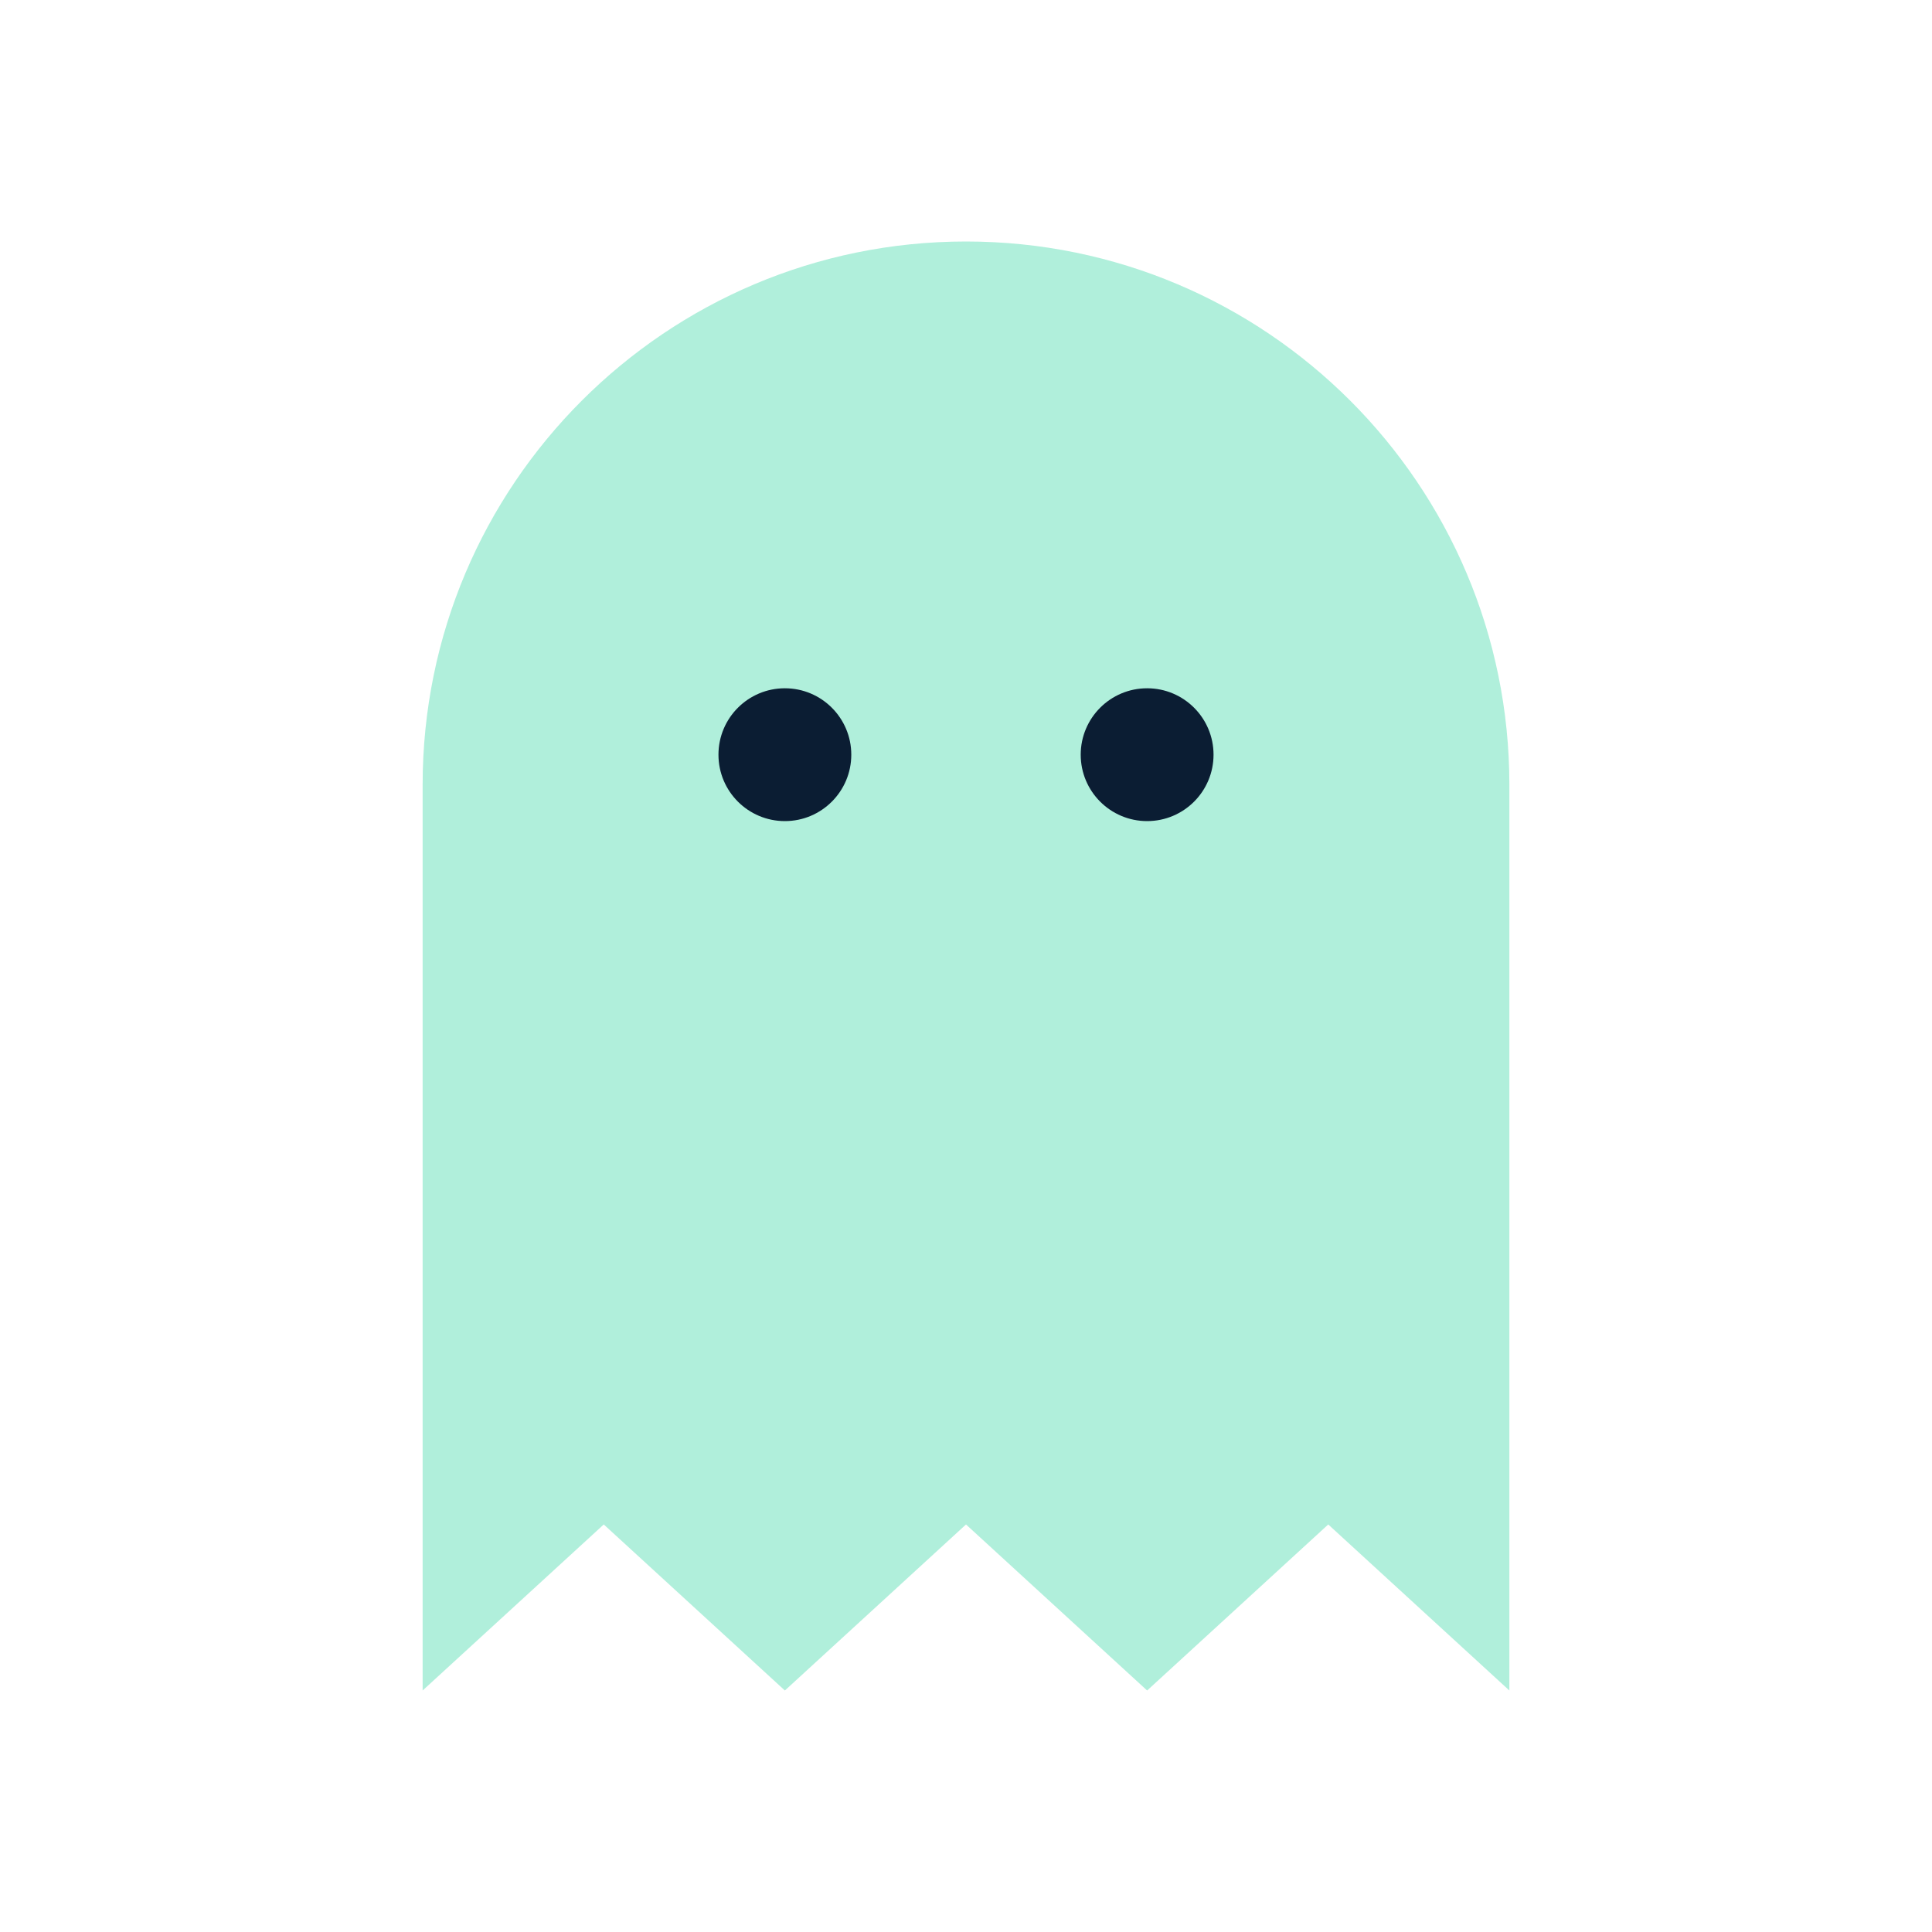
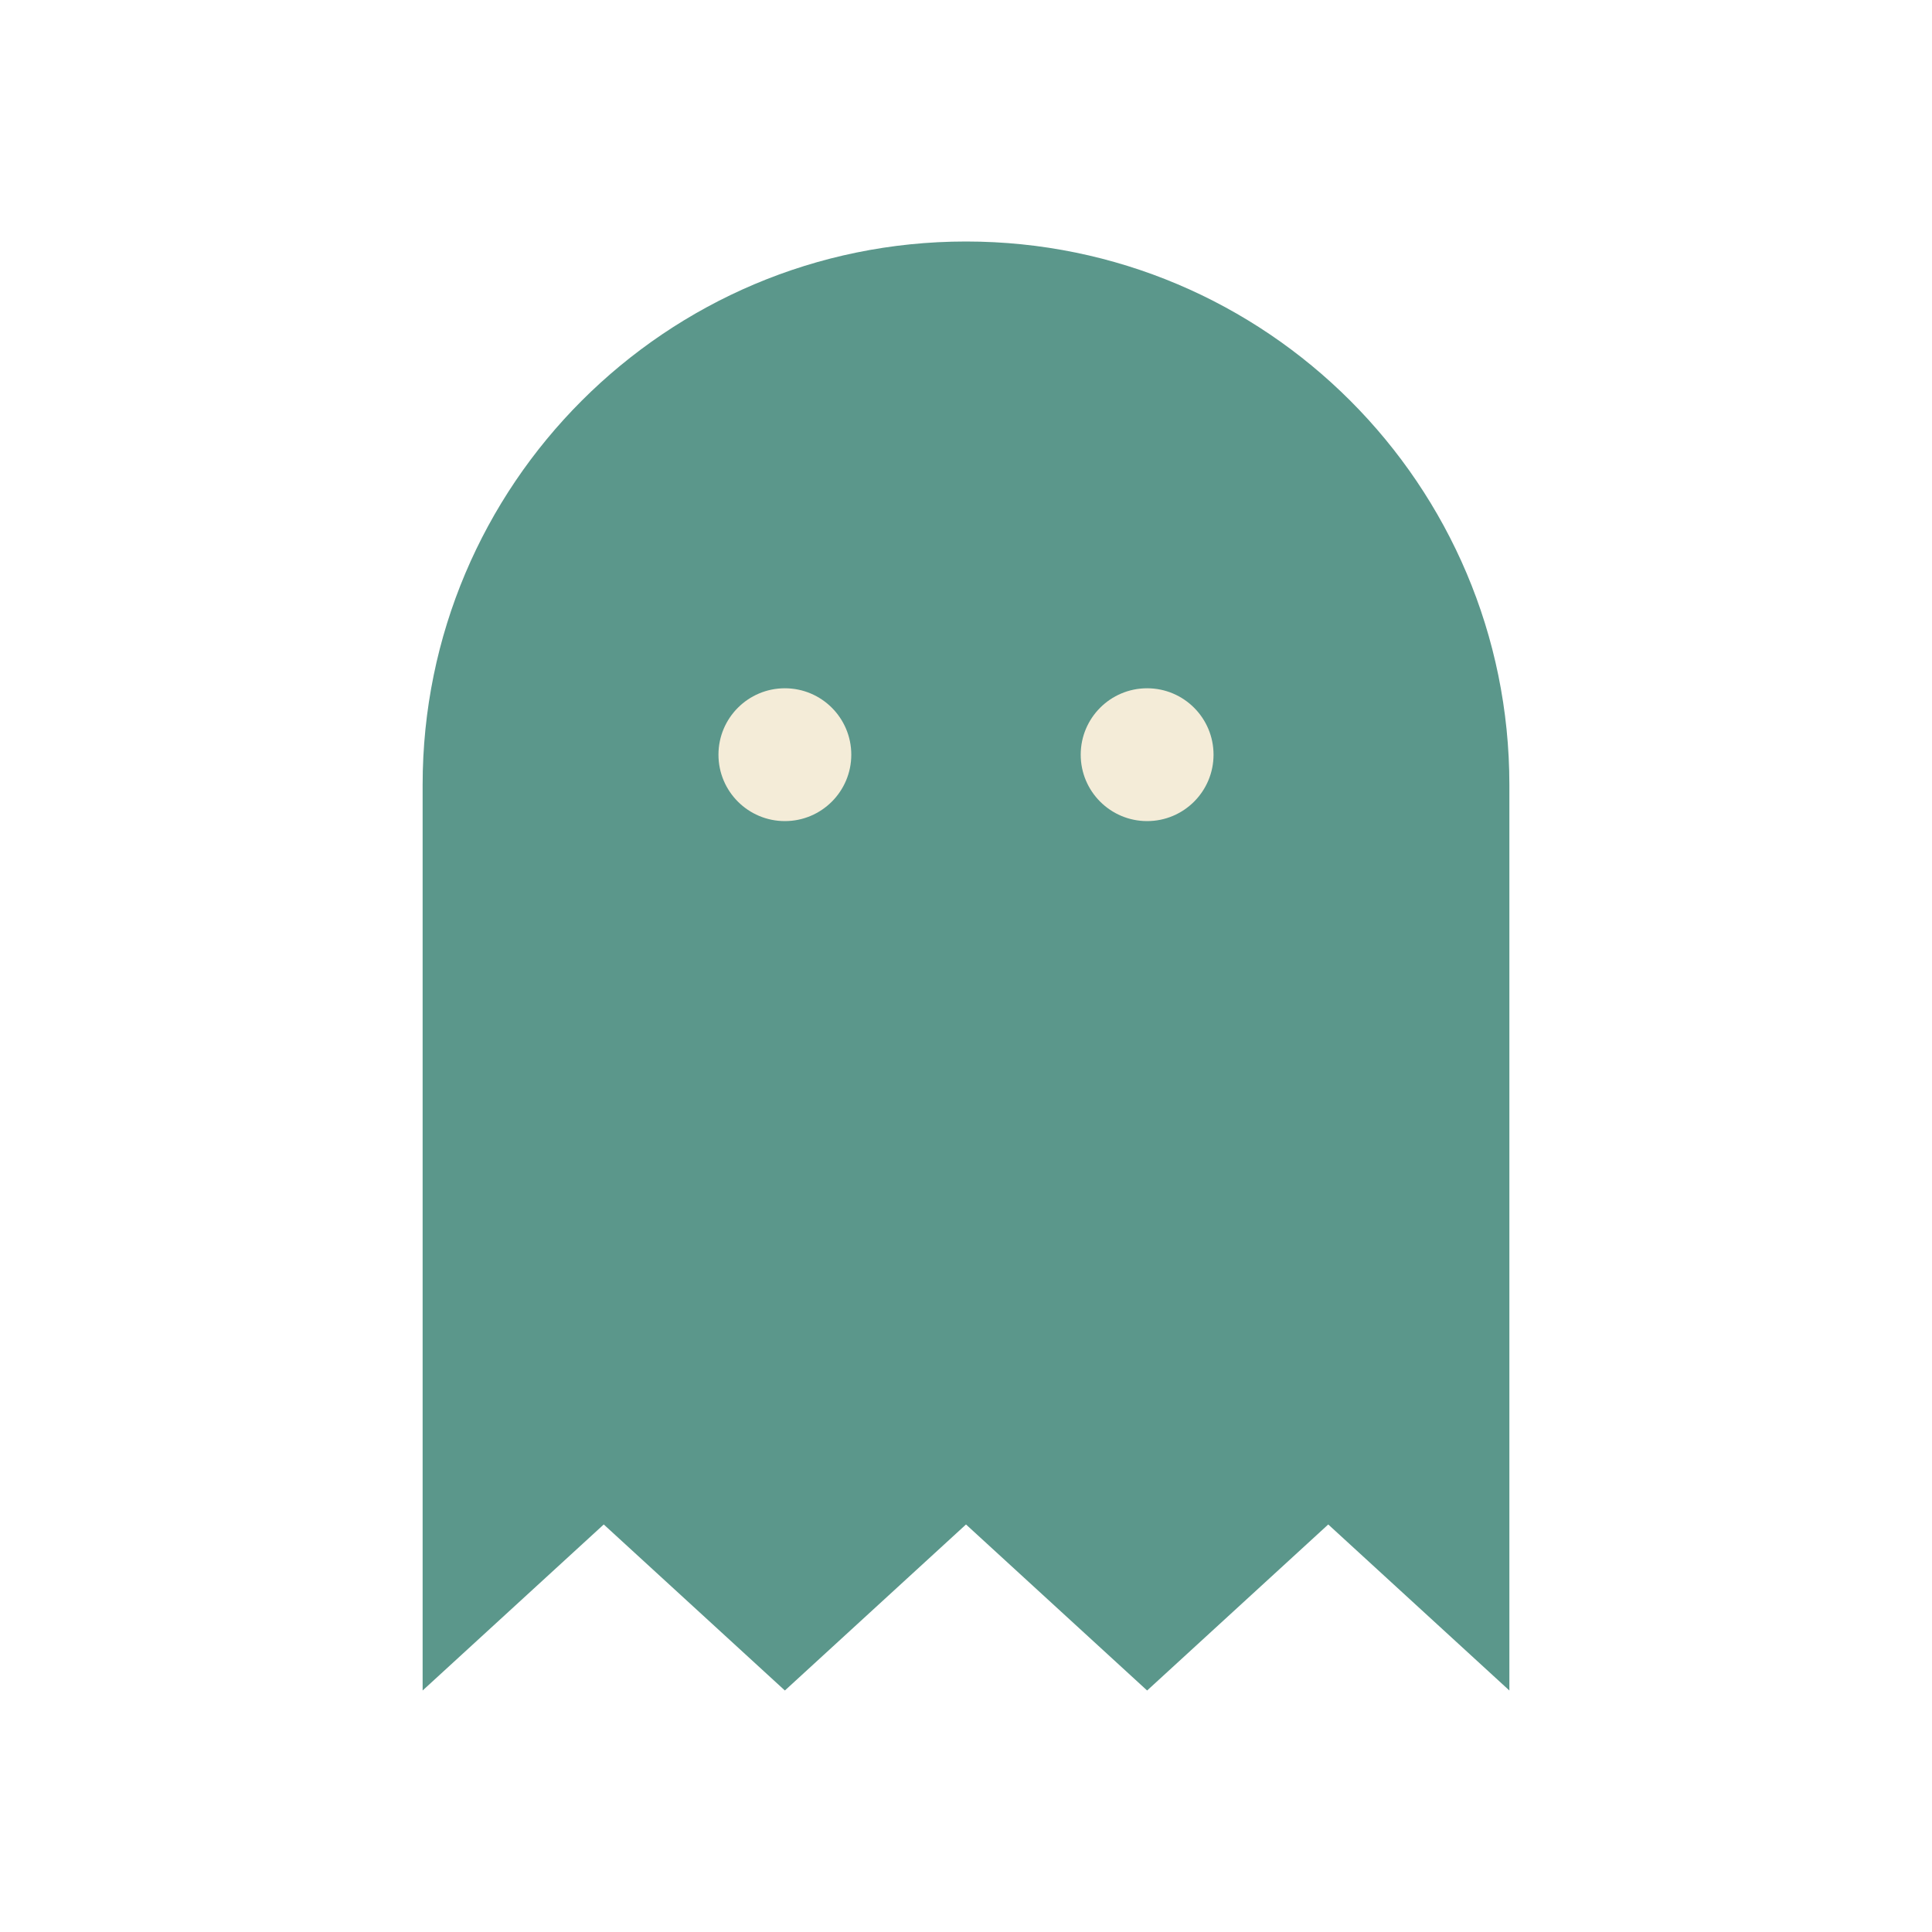
<svg xmlns="http://www.w3.org/2000/svg" viewBox="0 0 64 64" width="64" height="64" role="img" aria-label="A small spectral ghost mark, GhostMark's icon for a detected hidden signal">
  <style>
-     .gm-ghost { fill: #8fe8cc; }
-     .gm-ink { fill: #0b1d33; }
-     @media (prefers-color-scheme: light) {
-       .gm-ghost { fill: #166b5a; }
-       .gm-ink { fill: #f4ecd8; }
+     .gm-ghost { fill: #166b5a; }
+     .gm-ink { fill: #f4ecd8; }
+ 
+     @media (prefers-color-scheme: dark) {
+       .gm-ghost { fill: #8fe8cc; }
+       .gm-ink { fill: #0b1d33; }
    }
  </style>
  <path class="gm-ghost" opacity="0.7" d="M14 56            V26            a18 18 0 0 1 36 0            V56            l-6 -5.5 -6 5.5 -6 -5.5 -6 5.5 -6 -5.5 -6 5.5 Z" />
  <circle class="gm-ink" cx="26" cy="25" r="2.2" />
  <circle class="gm-ink" cx="38" cy="25" r="2.2" />
</svg>
